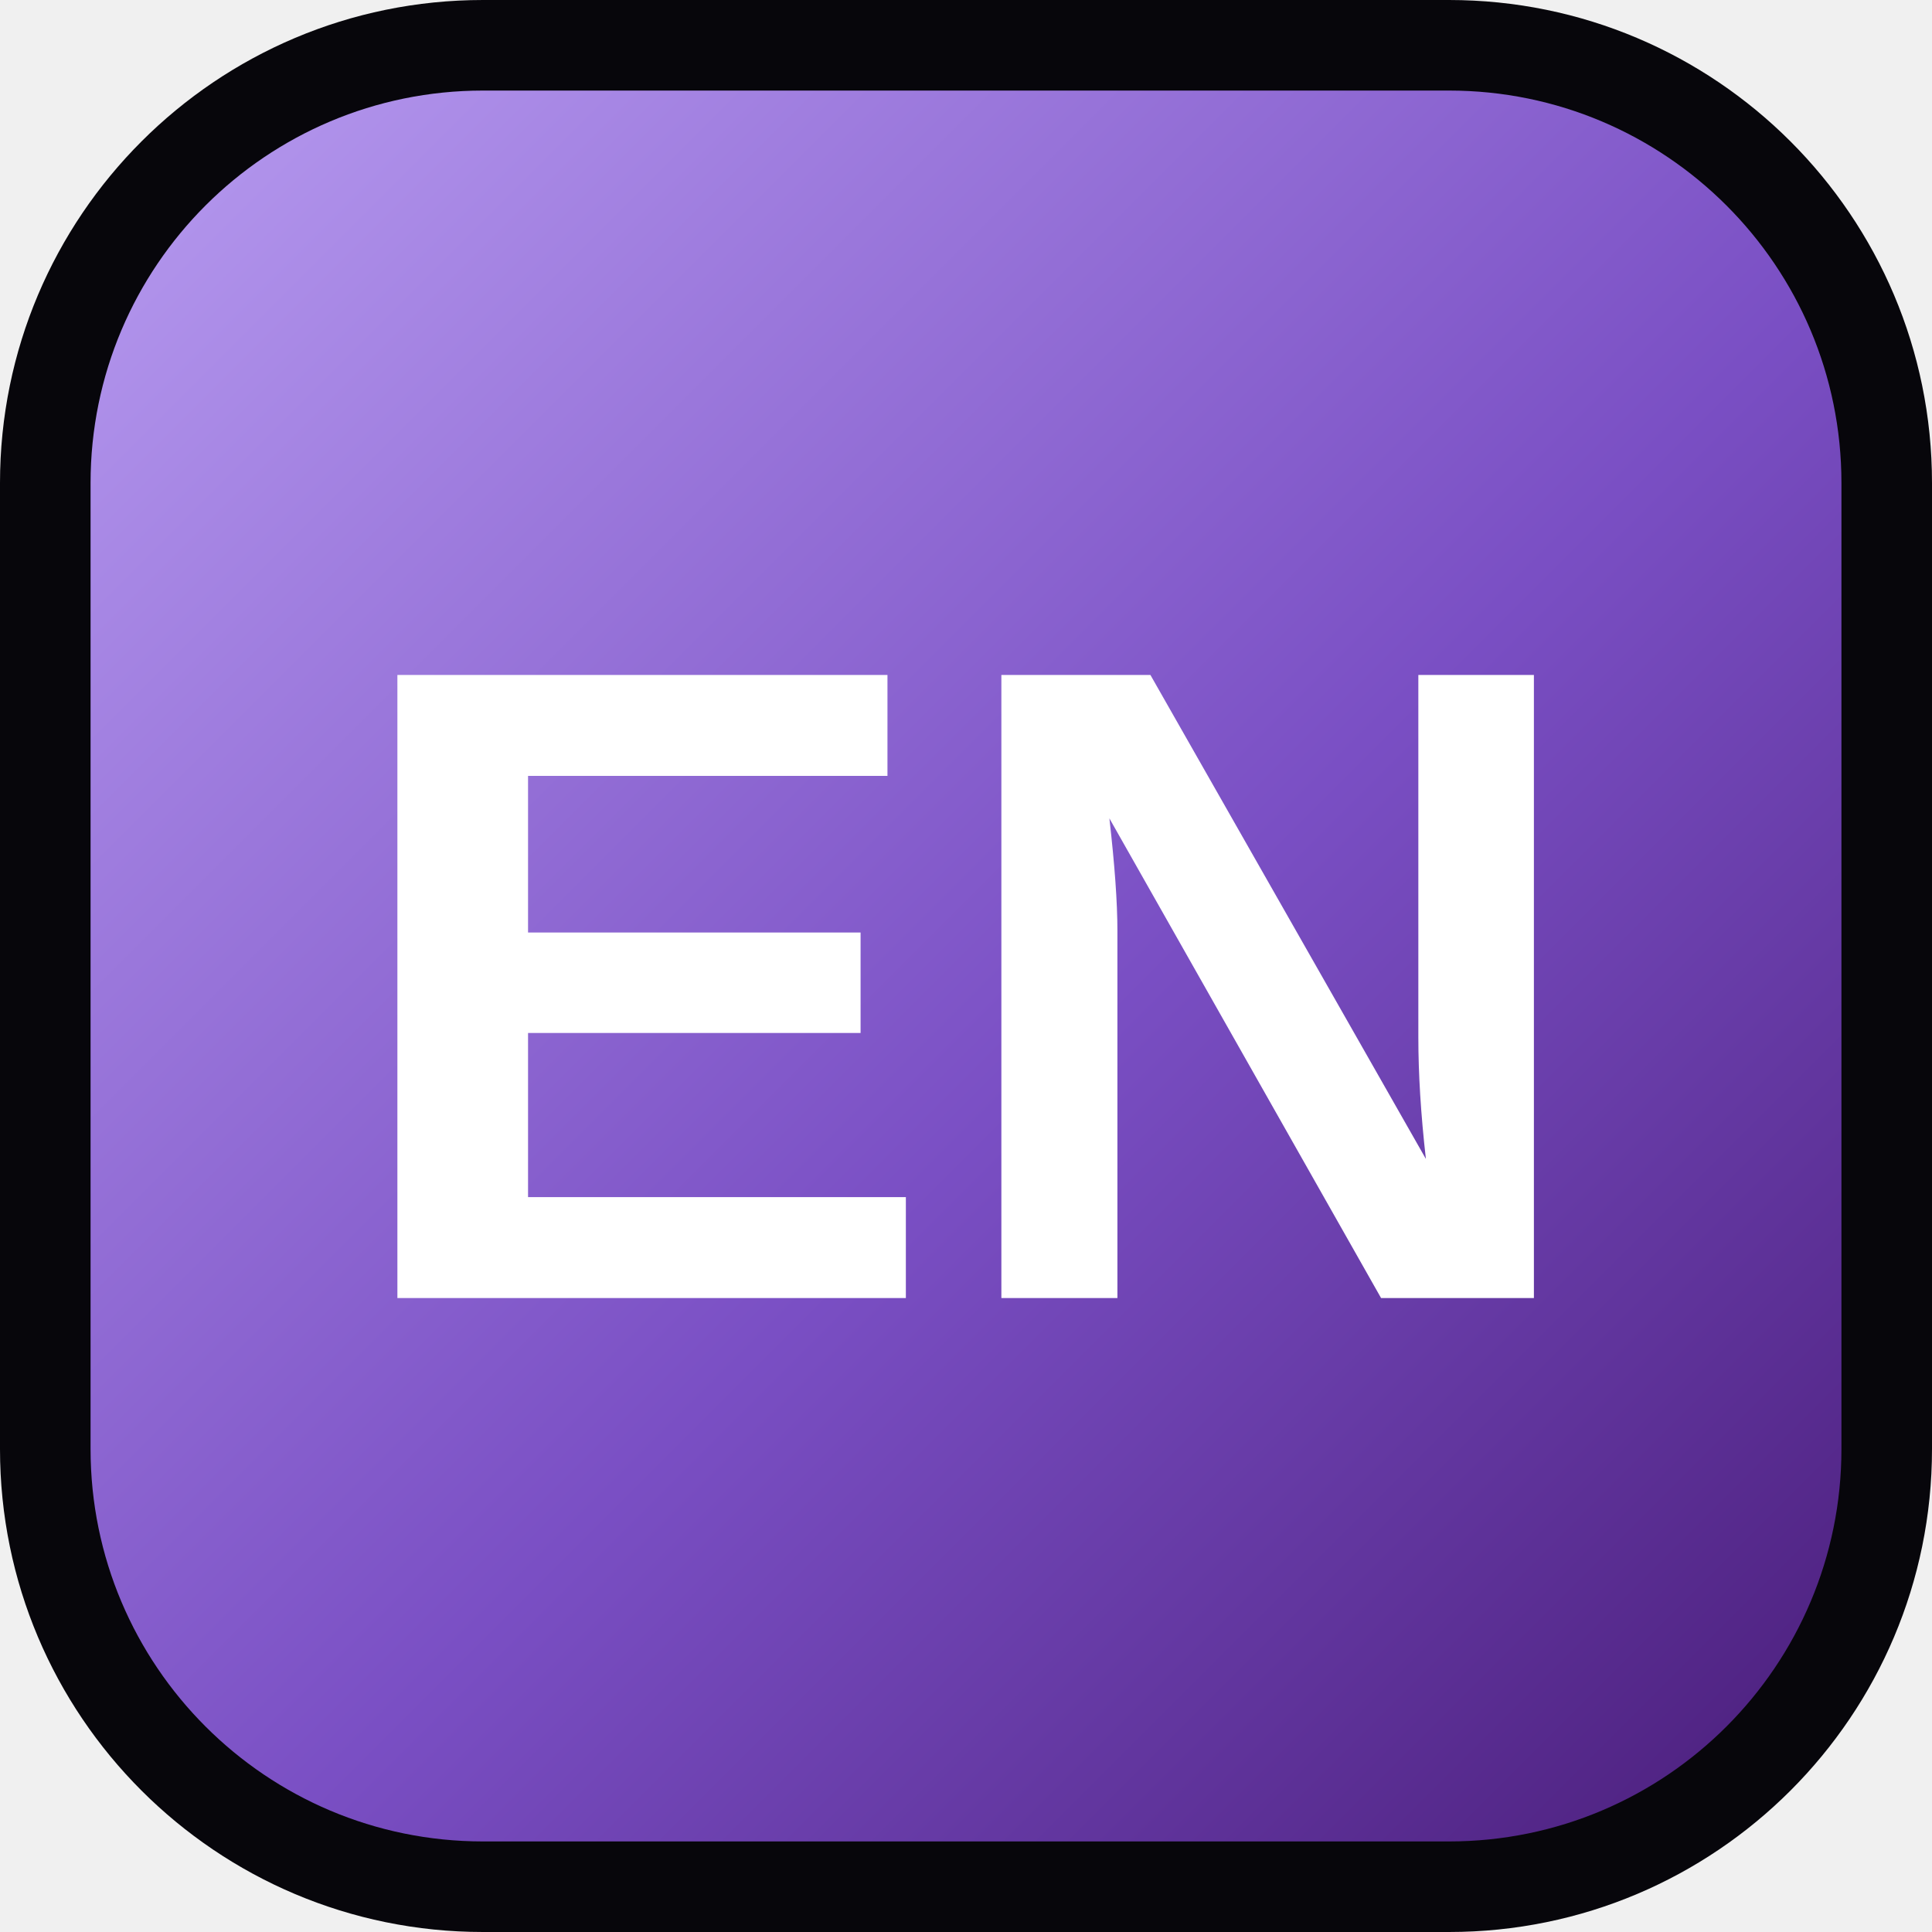
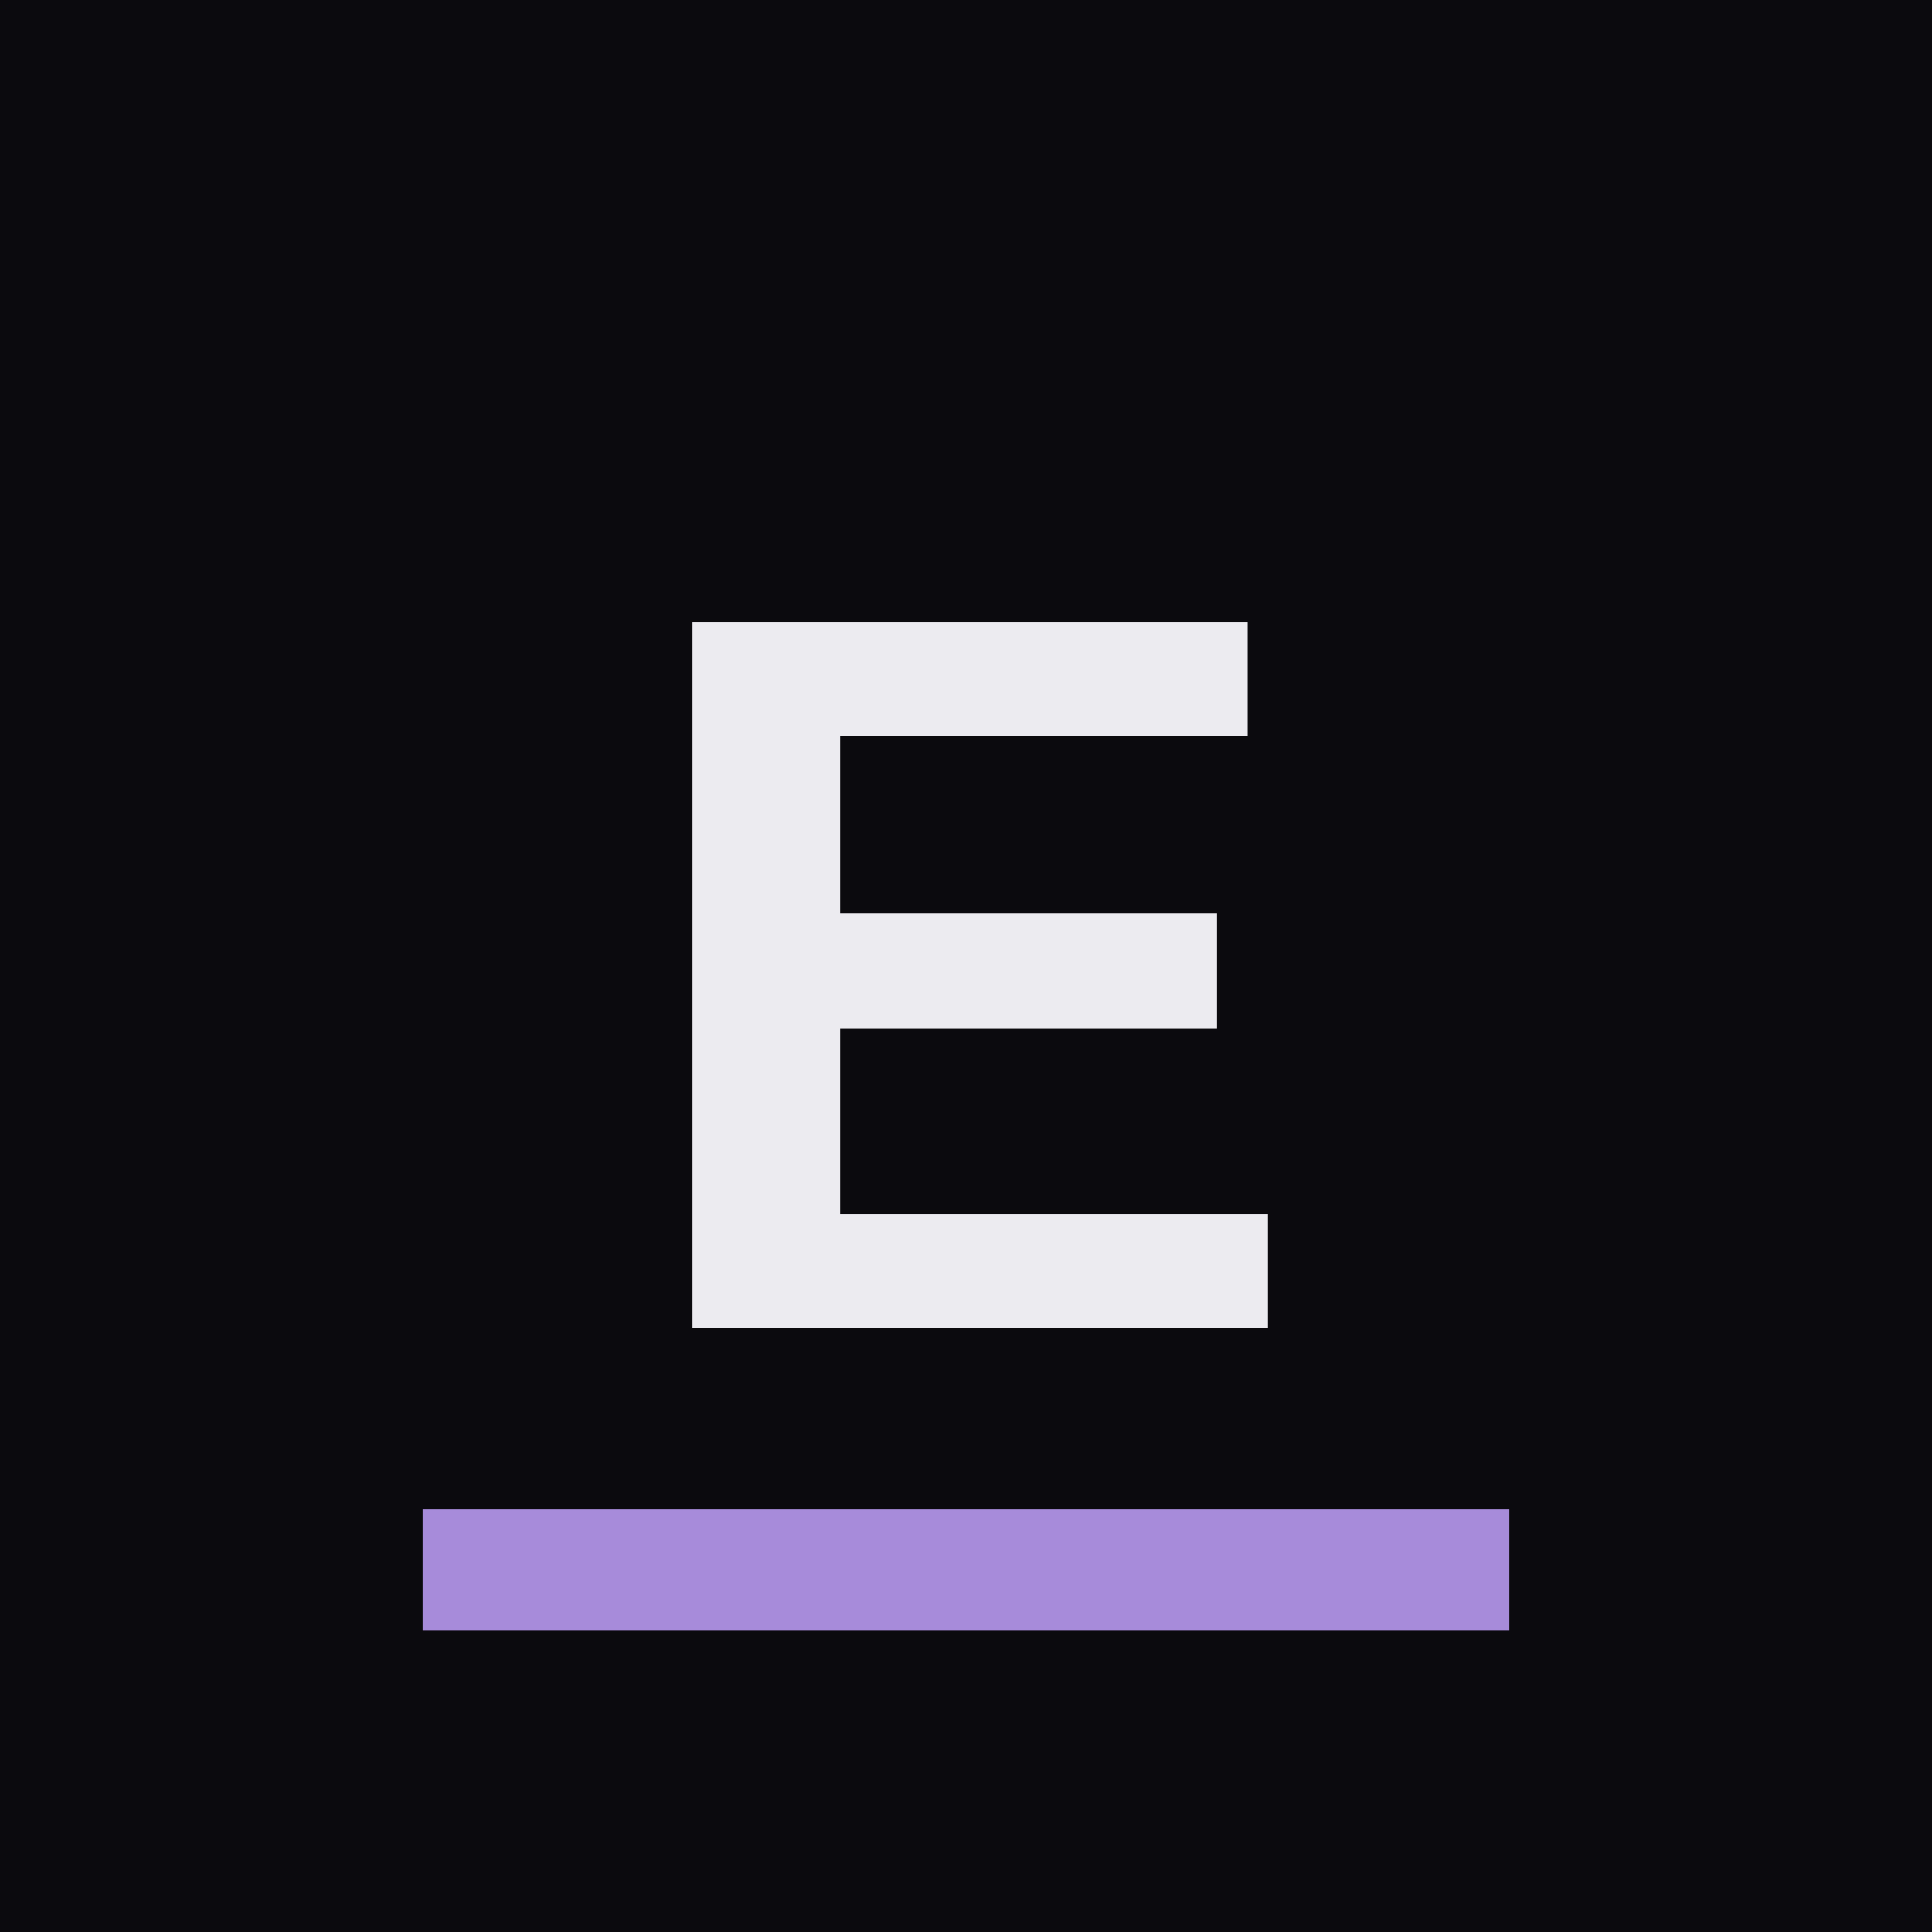
<svg xmlns="http://www.w3.org/2000/svg" viewBox="0 0 64 64">
-   <defs>
-     <linearGradient id="g" x1="0" y1="0" x2="1" y2="1">
-       <stop offset="0" stop-color="#b79bf0" />
-       <stop offset=".55" stop-color="#7a4fc4" />
-       <stop offset="1" stop-color="#4a1d7a" />
-     </linearGradient>
-   </defs>
-   <rect width="64" height="64" rx="16" fill="#07060b" />
-   <rect x="3" y="3" width="58" height="58" rx="13" fill="url(#g)" />
-   <text x="32" y="43" text-anchor="middle" font-family="Segoe UI,Arial,sans-serif" font-weight="800" font-size="30" fill="#fff">EN</text>
+   <rect width="64" height="64" fill="#0b0a0e" />
+   <text x="32" y="44" text-anchor="middle" font-family="Segoe UI,Arial,sans-serif" font-weight="700" font-size="34" fill="#ecebf0">E</text>
+   <rect x="14" y="50" width="36" height="4" fill="#a78bda" />
</svg>
